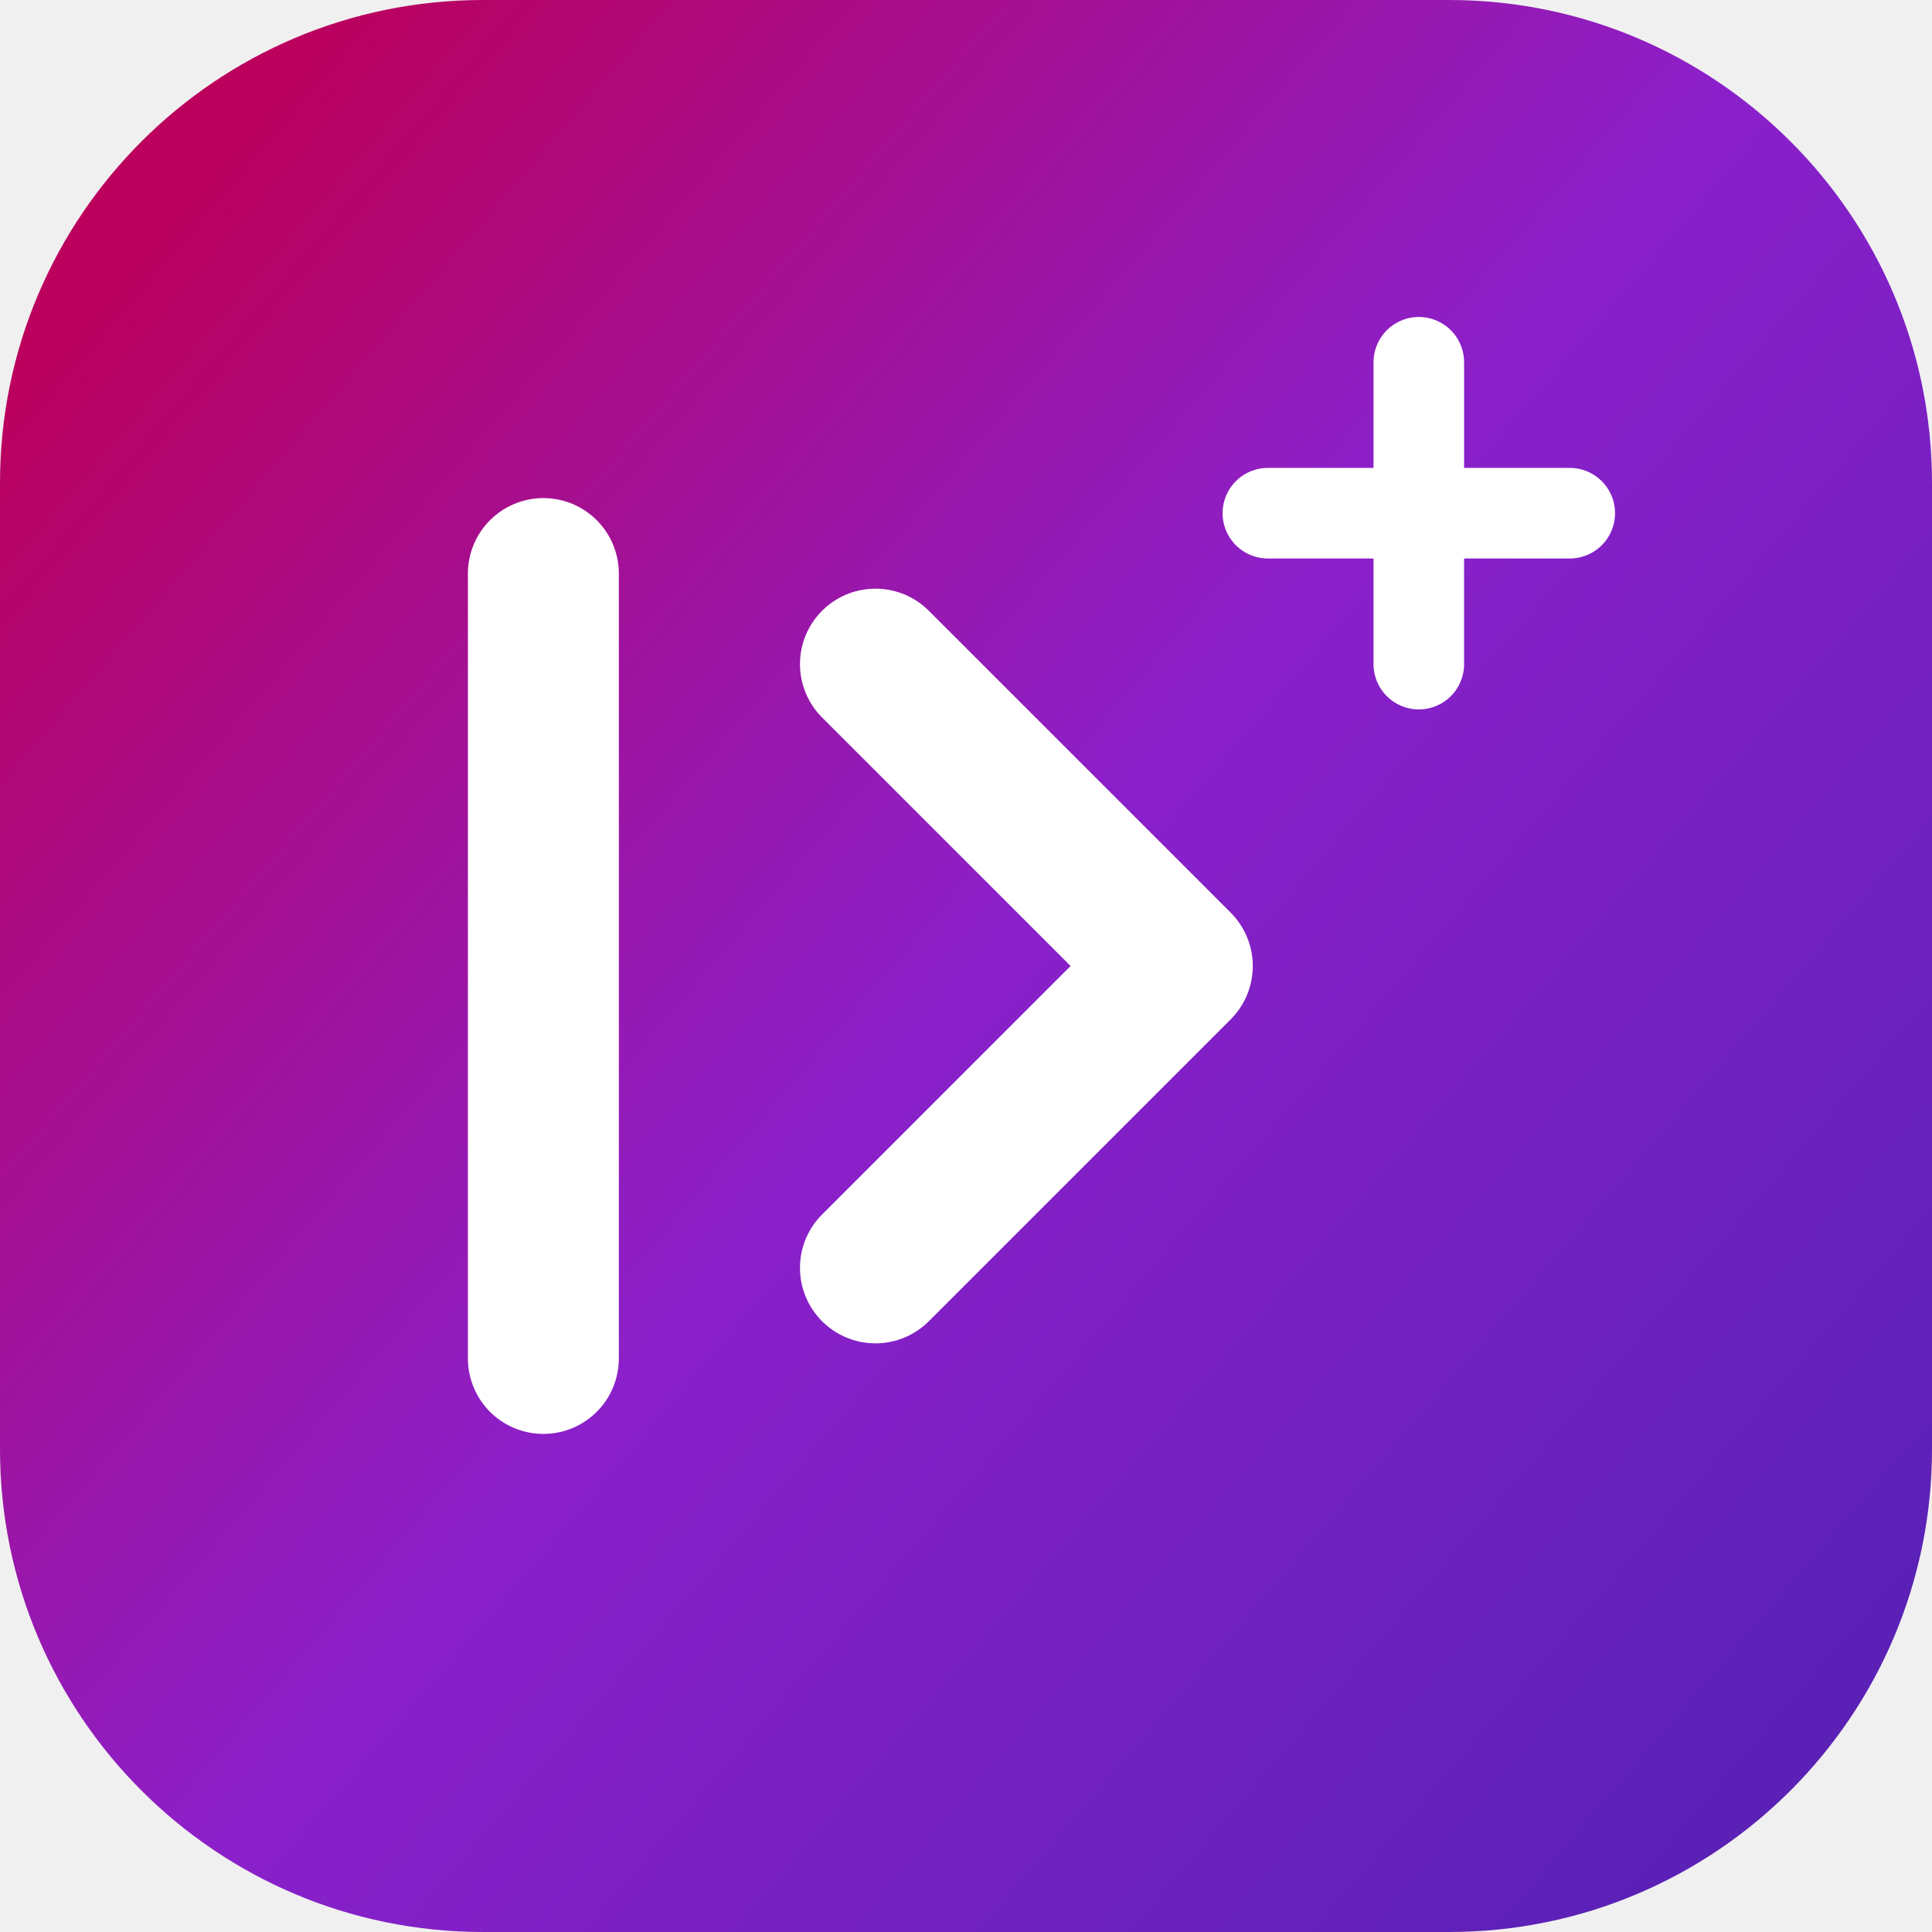
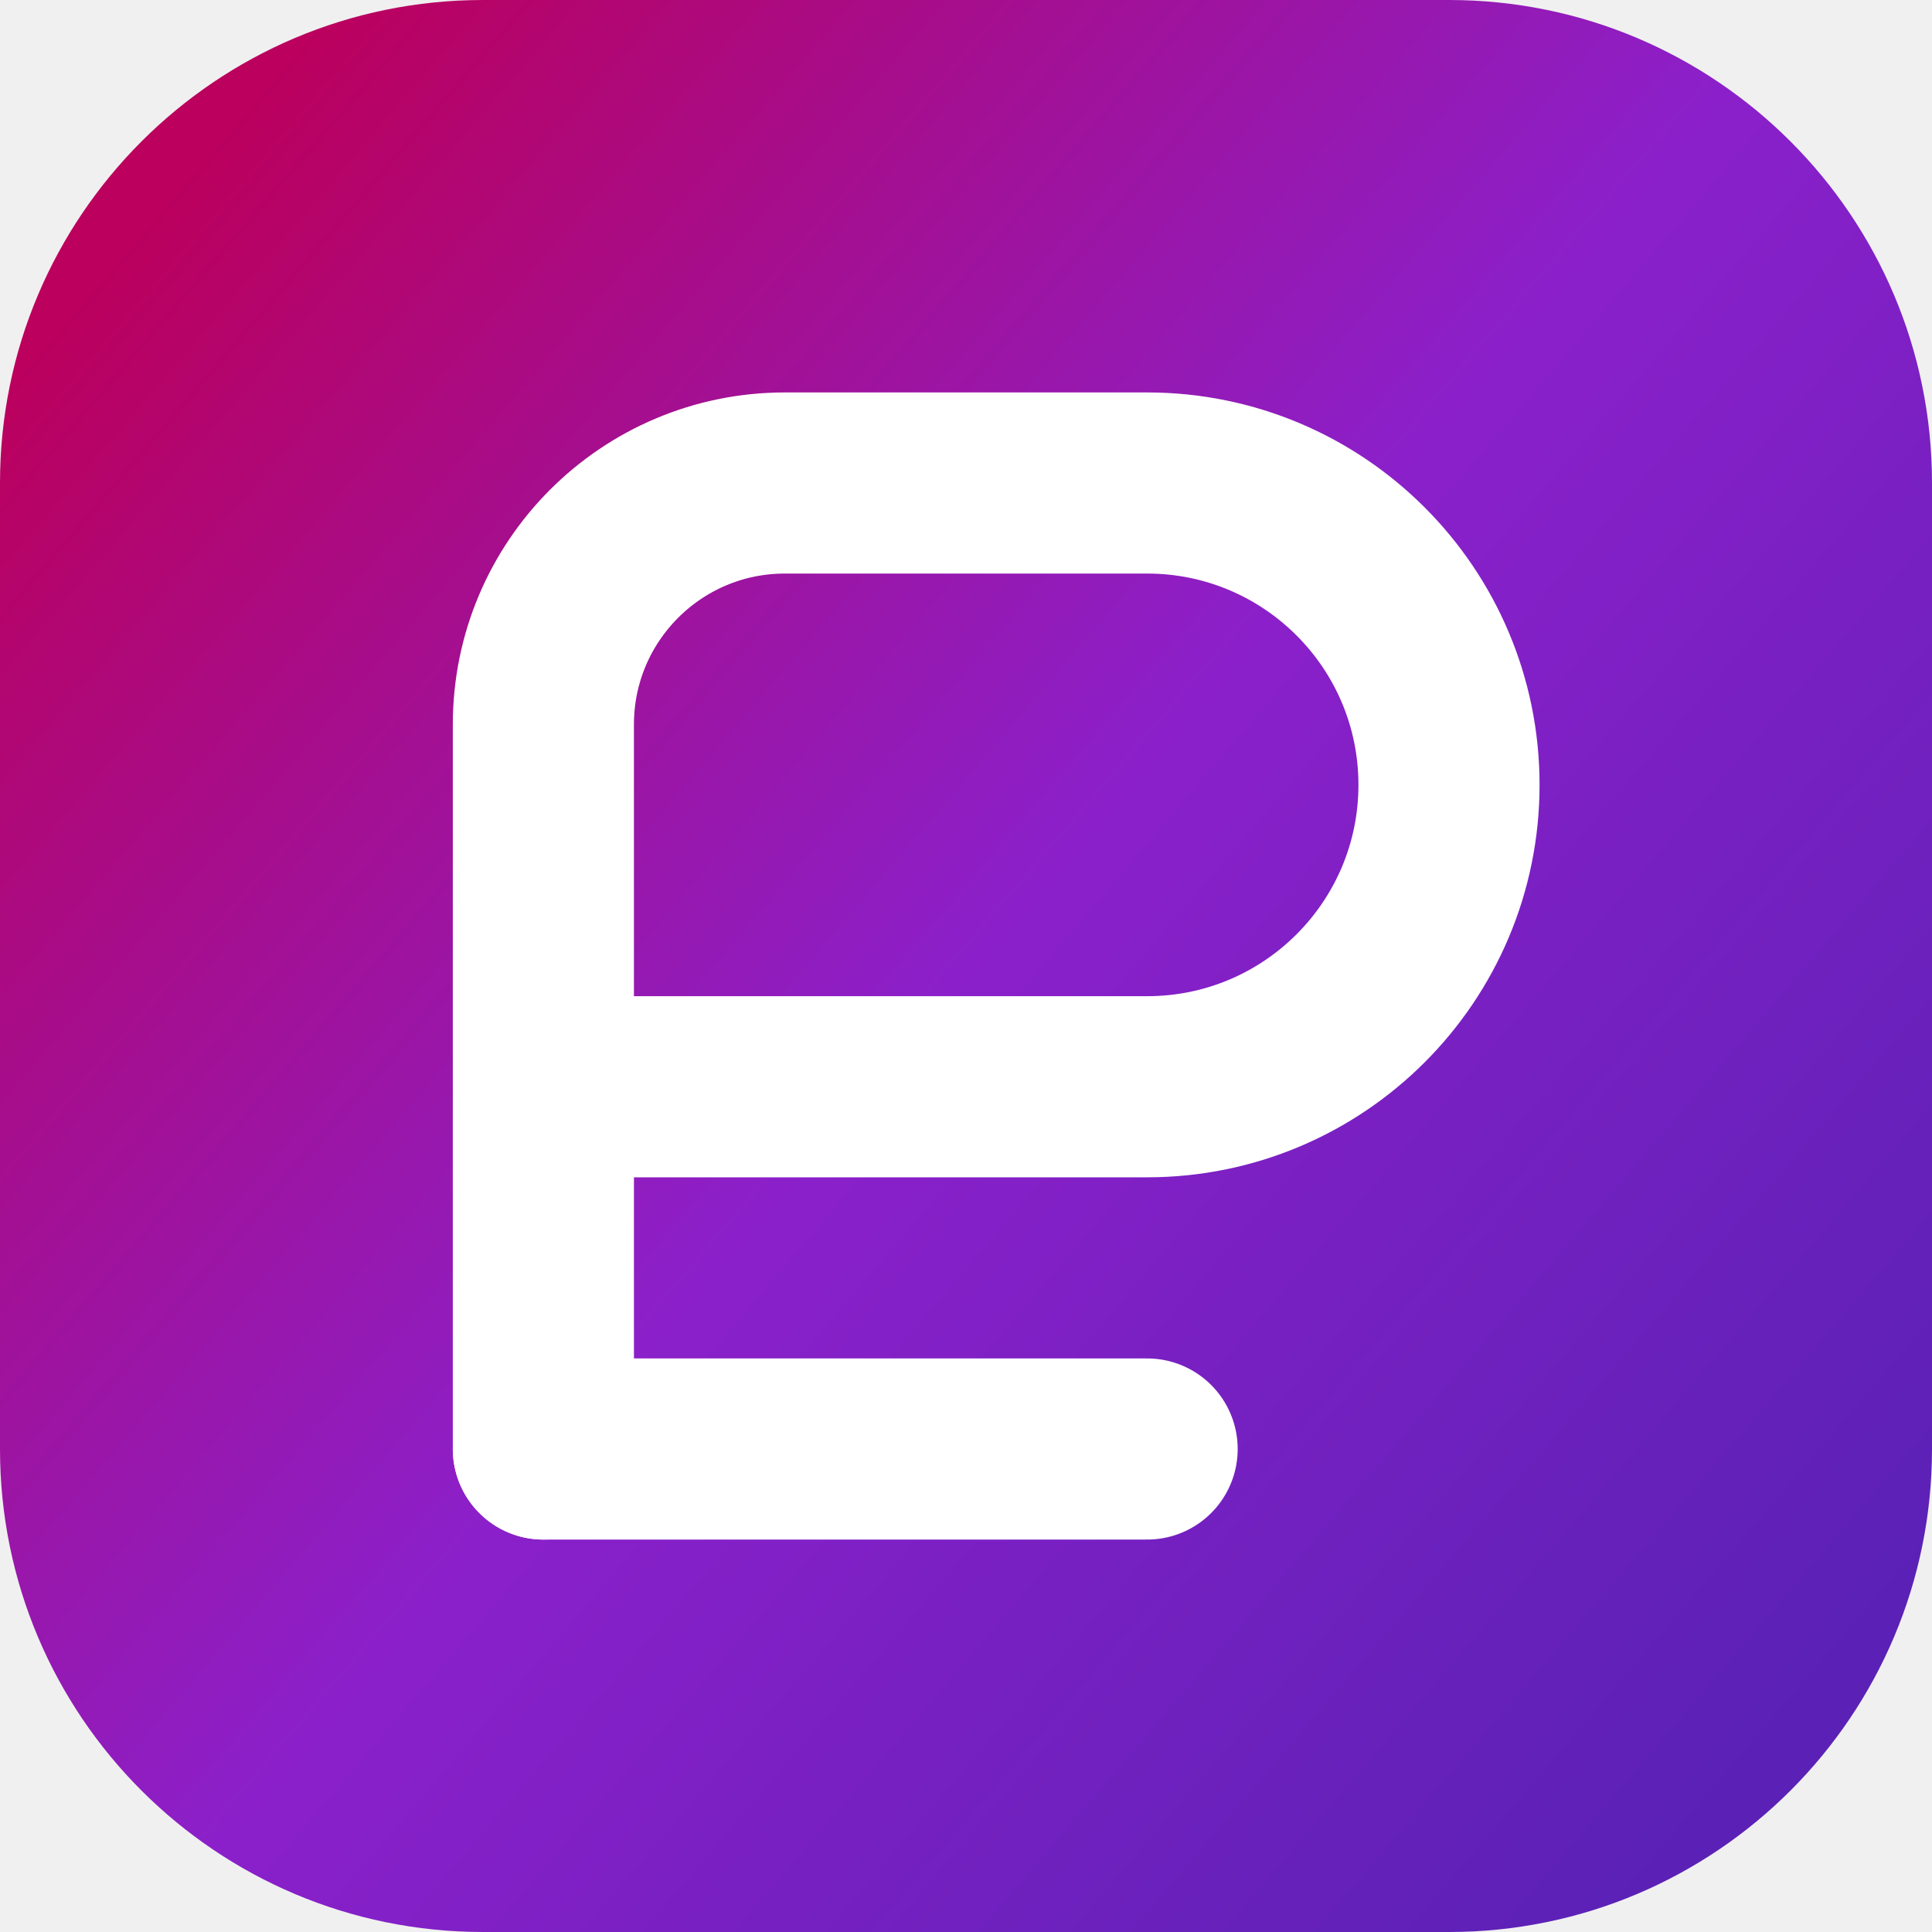
<svg xmlns="http://www.w3.org/2000/svg" viewBox="0 0 64 64" fill="none">
  <defs>
    <linearGradient id="brand" x1="4" y1="8" x2="60" y2="56" gradientUnits="userSpaceOnUse">
      <stop stop-color="#BB005D" />
      <stop offset=".5" stop-color="#8B20CA" />
      <stop offset="1" stop-color="#5B21B6" />
    </linearGradient>
  </defs>
  <rect width="64" height="64" rx="16" fill="url(#brand)" />
-   <path d="M18 19v26m11-23 10 10-10 10" stroke="#FFF" stroke-width="5" stroke-linecap="round" stroke-linejoin="round" />
-   <path d="M47 12v10m-5-5h10" stroke="#FFF" stroke-width="3" stroke-linecap="round" />
+   <path d="M18 48V24a8 8 0 0 1 8-8h12a10 10 0 0 1 0 20H18" stroke="#FFF" stroke-width="6" stroke-linecap="round" stroke-linejoin="round" />
+   <path d="M18 48h20" stroke="#FFF" stroke-width="6" stroke-linecap="round" stroke-linejoin="round" />
</svg>
